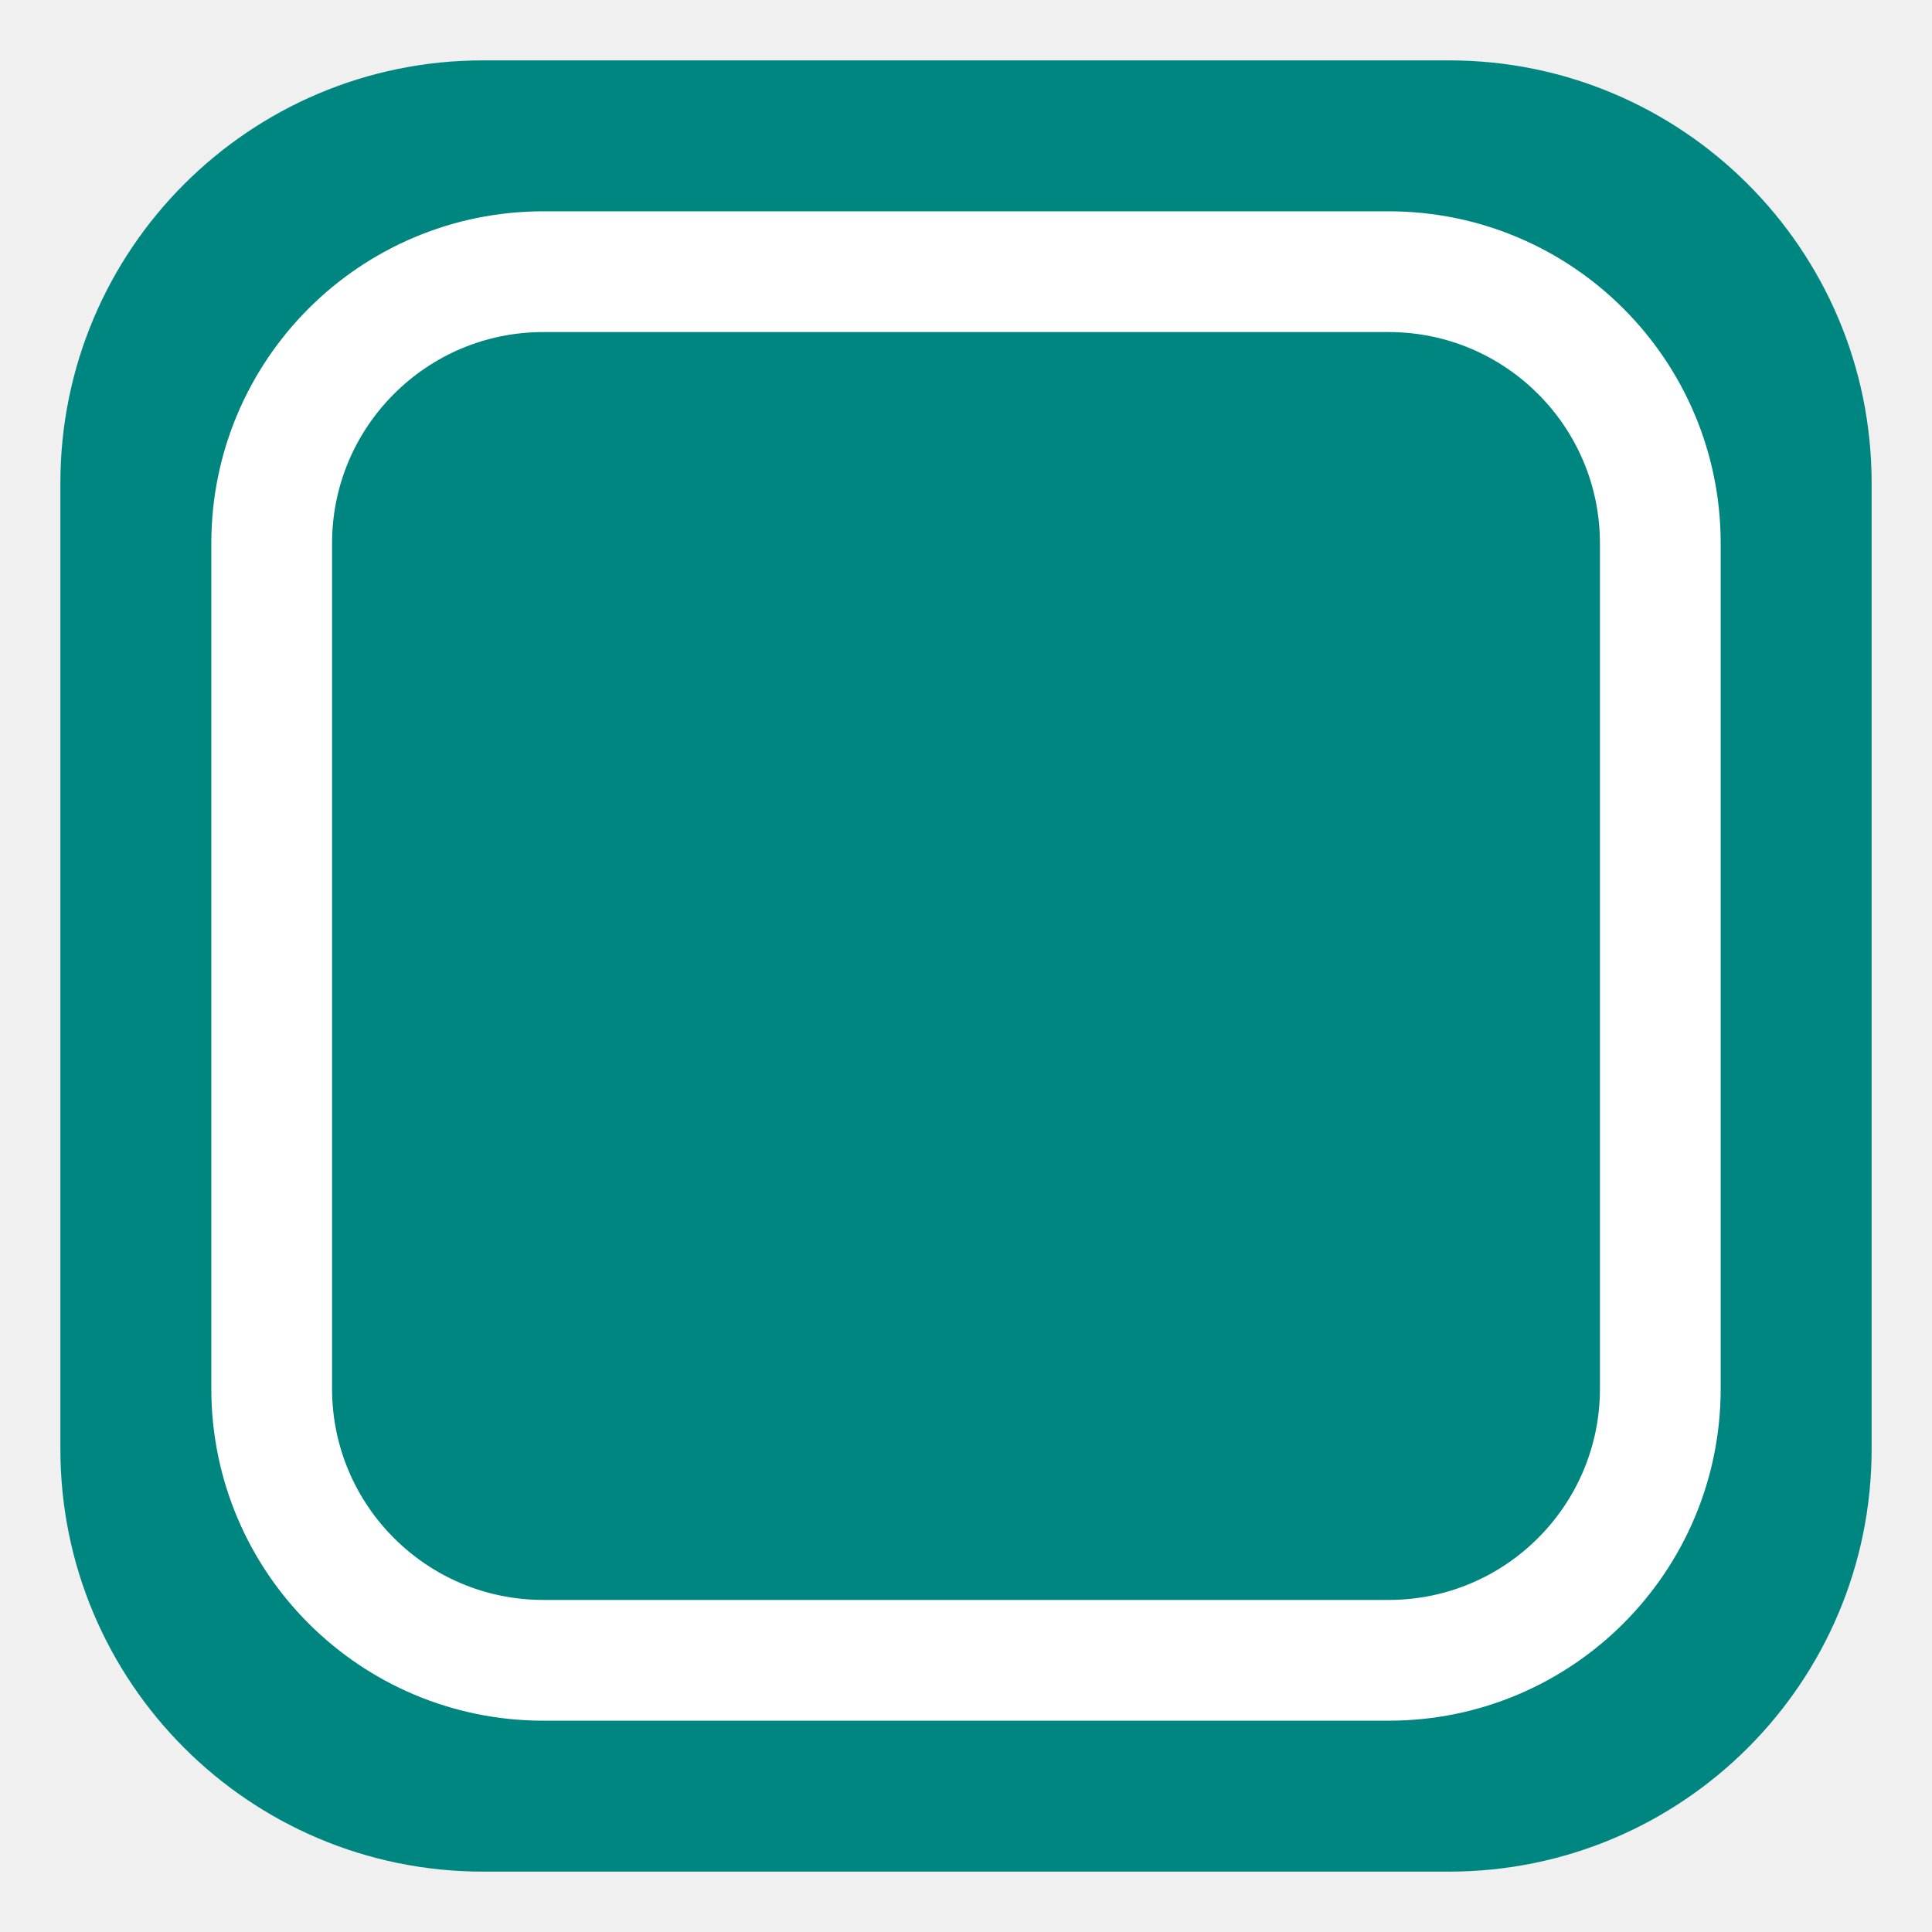
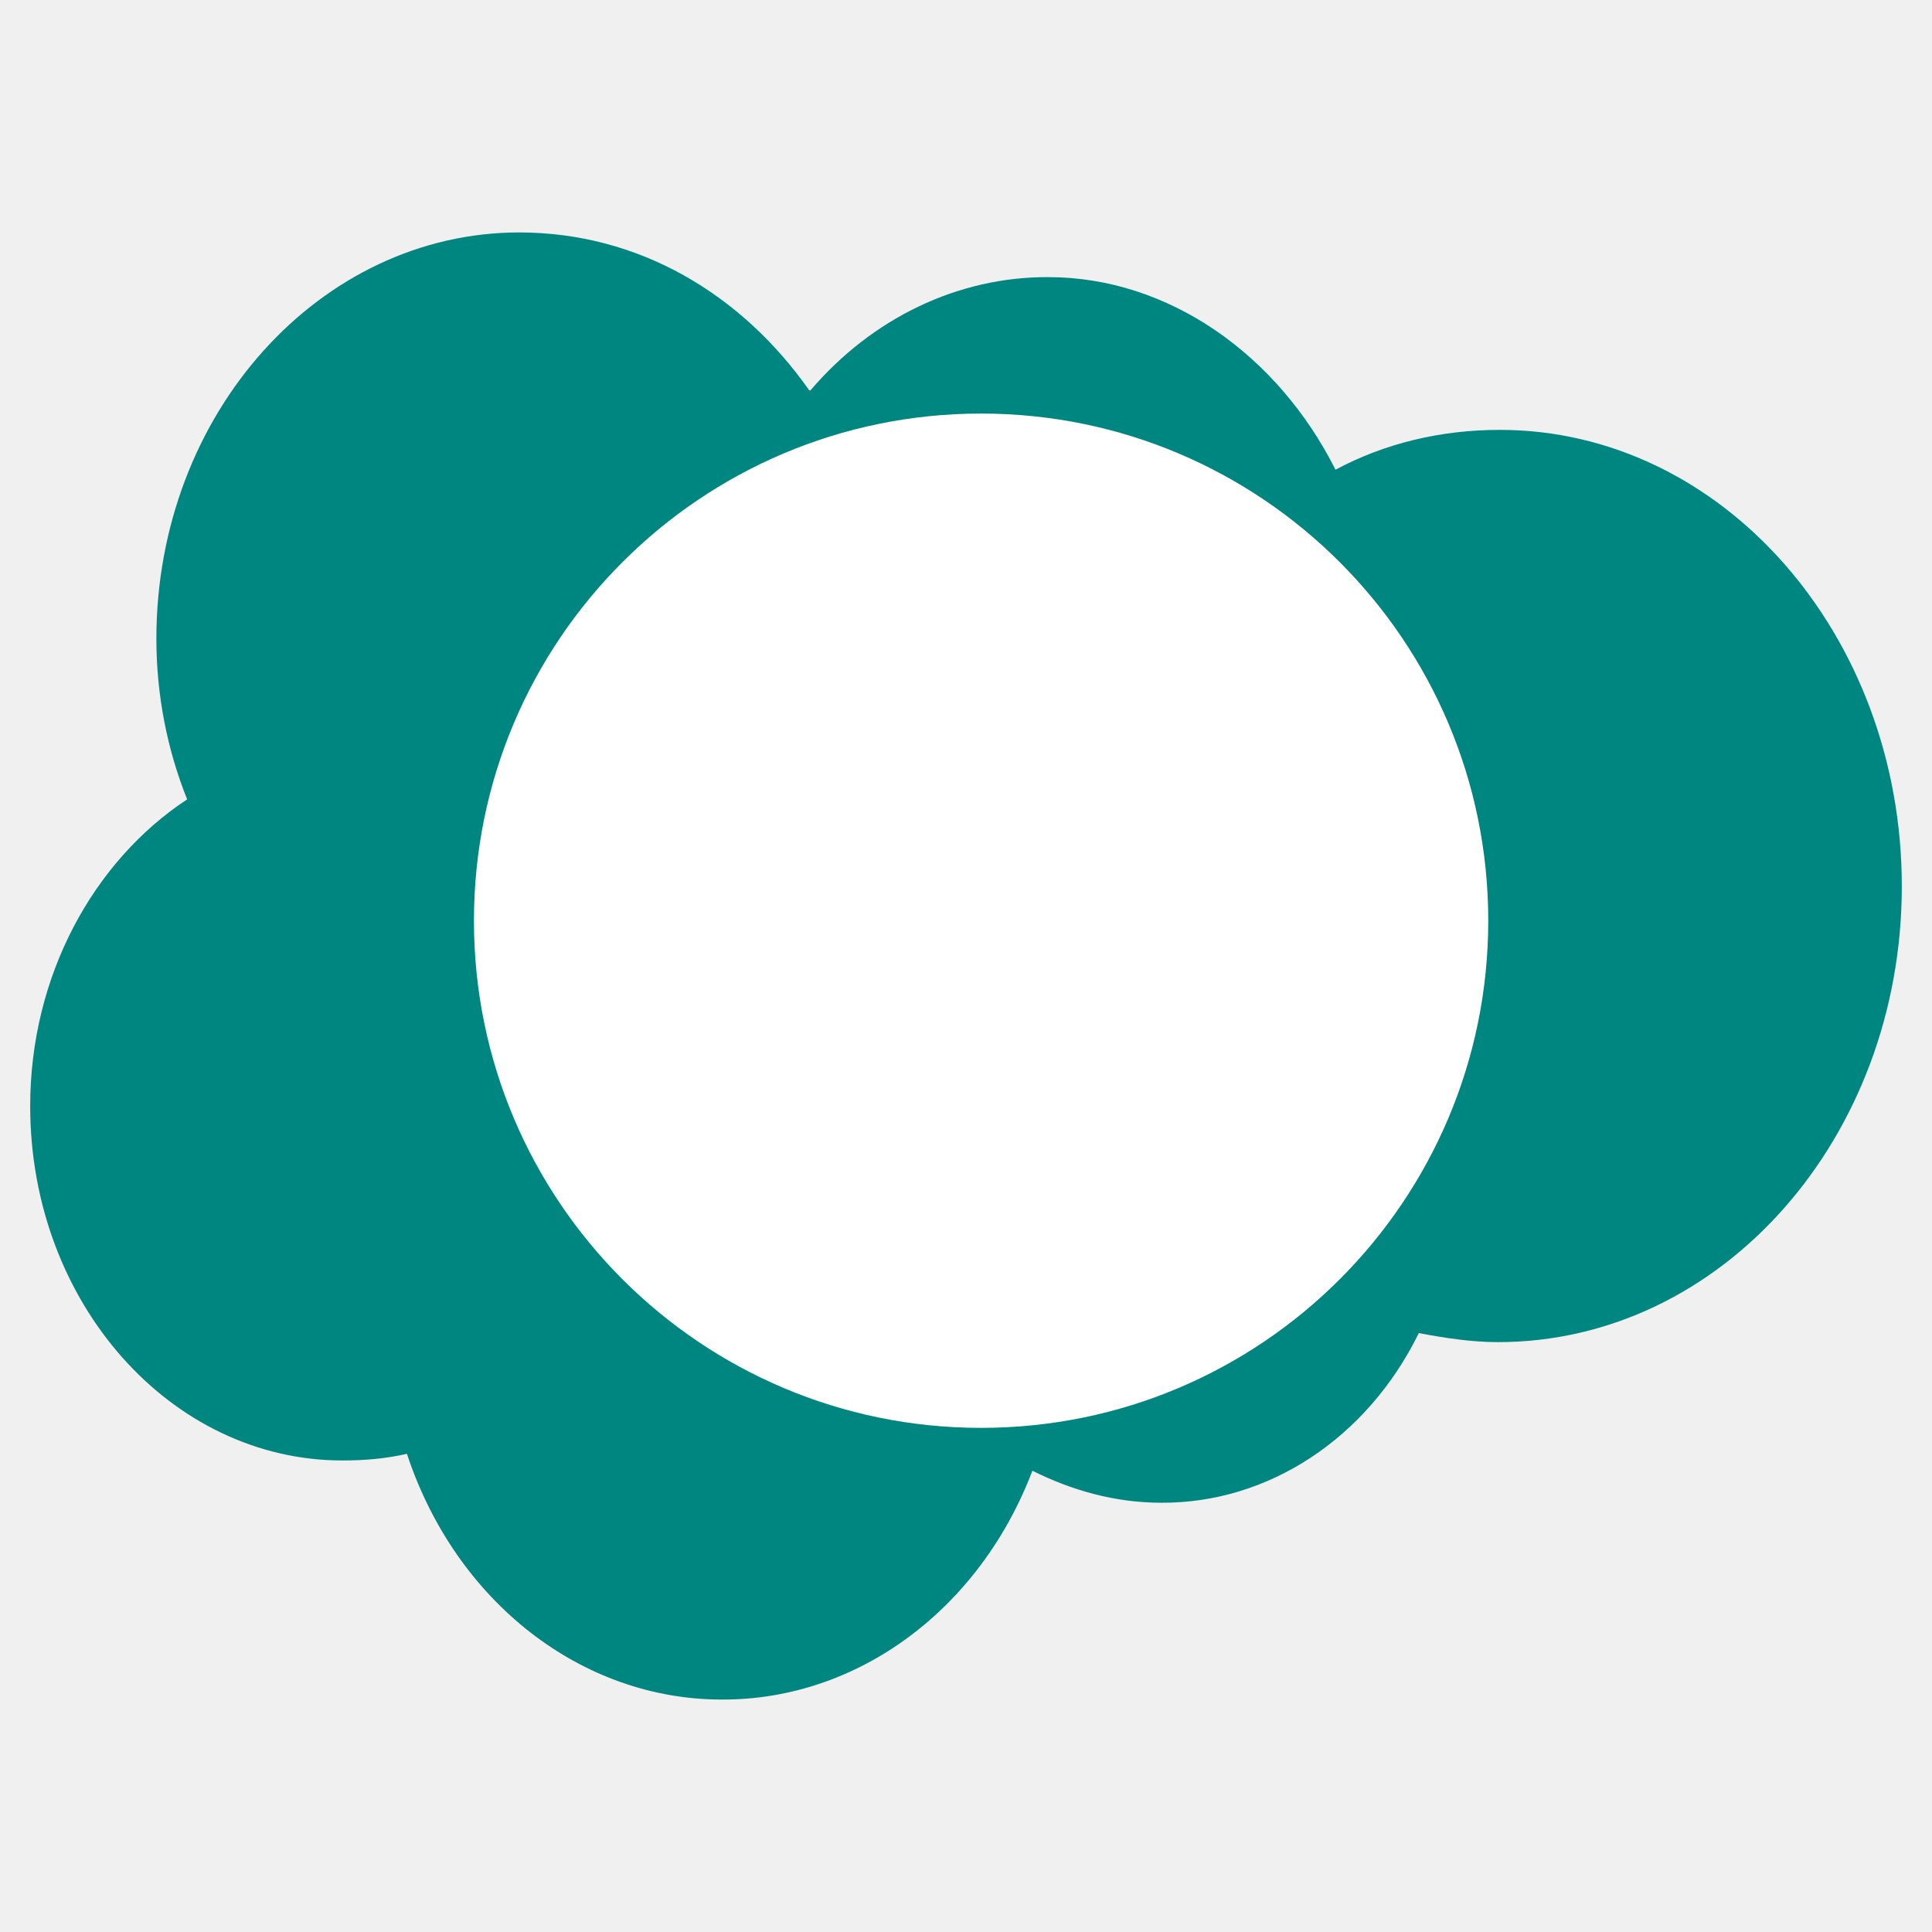
<svg xmlns="http://www.w3.org/2000/svg" viewBox="0 0 32 32">
-   <rect x="1" y="1" width="30" height="30" rx="7" fill="#008681" />
-   <rect x="4.5" y="4.5" width="23" height="23" rx="4.5" fill="none" stroke="#FFFFFF" stroke-width="2" />
+   <path d="M13.42 6.47A5.42 6.07 0 0 1 17.36 4.59C19.37 4.59 21.17 5.89 22.12 7.78C22.94 7.34 23.87 7.12 24.84 7.12C28.52 7.12 31.5 10.51 31.5 14.68C31.5 18.84 28.52 22.23 24.81 22.23C24.37 22.23 23.92 22.16 23.5 22.08A4.84 5.42 0 0 1 19.23 24.89C18.46 24.89 17.74 24.68 17.1 24.36A5.57 6.24 0 0 1 11.97 28.15A5.56 6.23 0 0 1 6.74 24.08C6.39 24.16 6.04 24.19 5.67 24.19C2.83 24.19 0.5 21.58 0.5 18.32C0.5 16.16 1.55 14.26 3.1 13.24C2.77 12.42 2.59 11.51 2.59 10.58C2.59 6.84 5.31 3.85 8.6 3.85C10.58 3.85 12.28 4.87 13.4 6.46Z" fill="#008681" />
+   <circle cx="16.25" cy="15.25" r="8.4" fill="#FFFFFF" />
</svg>
